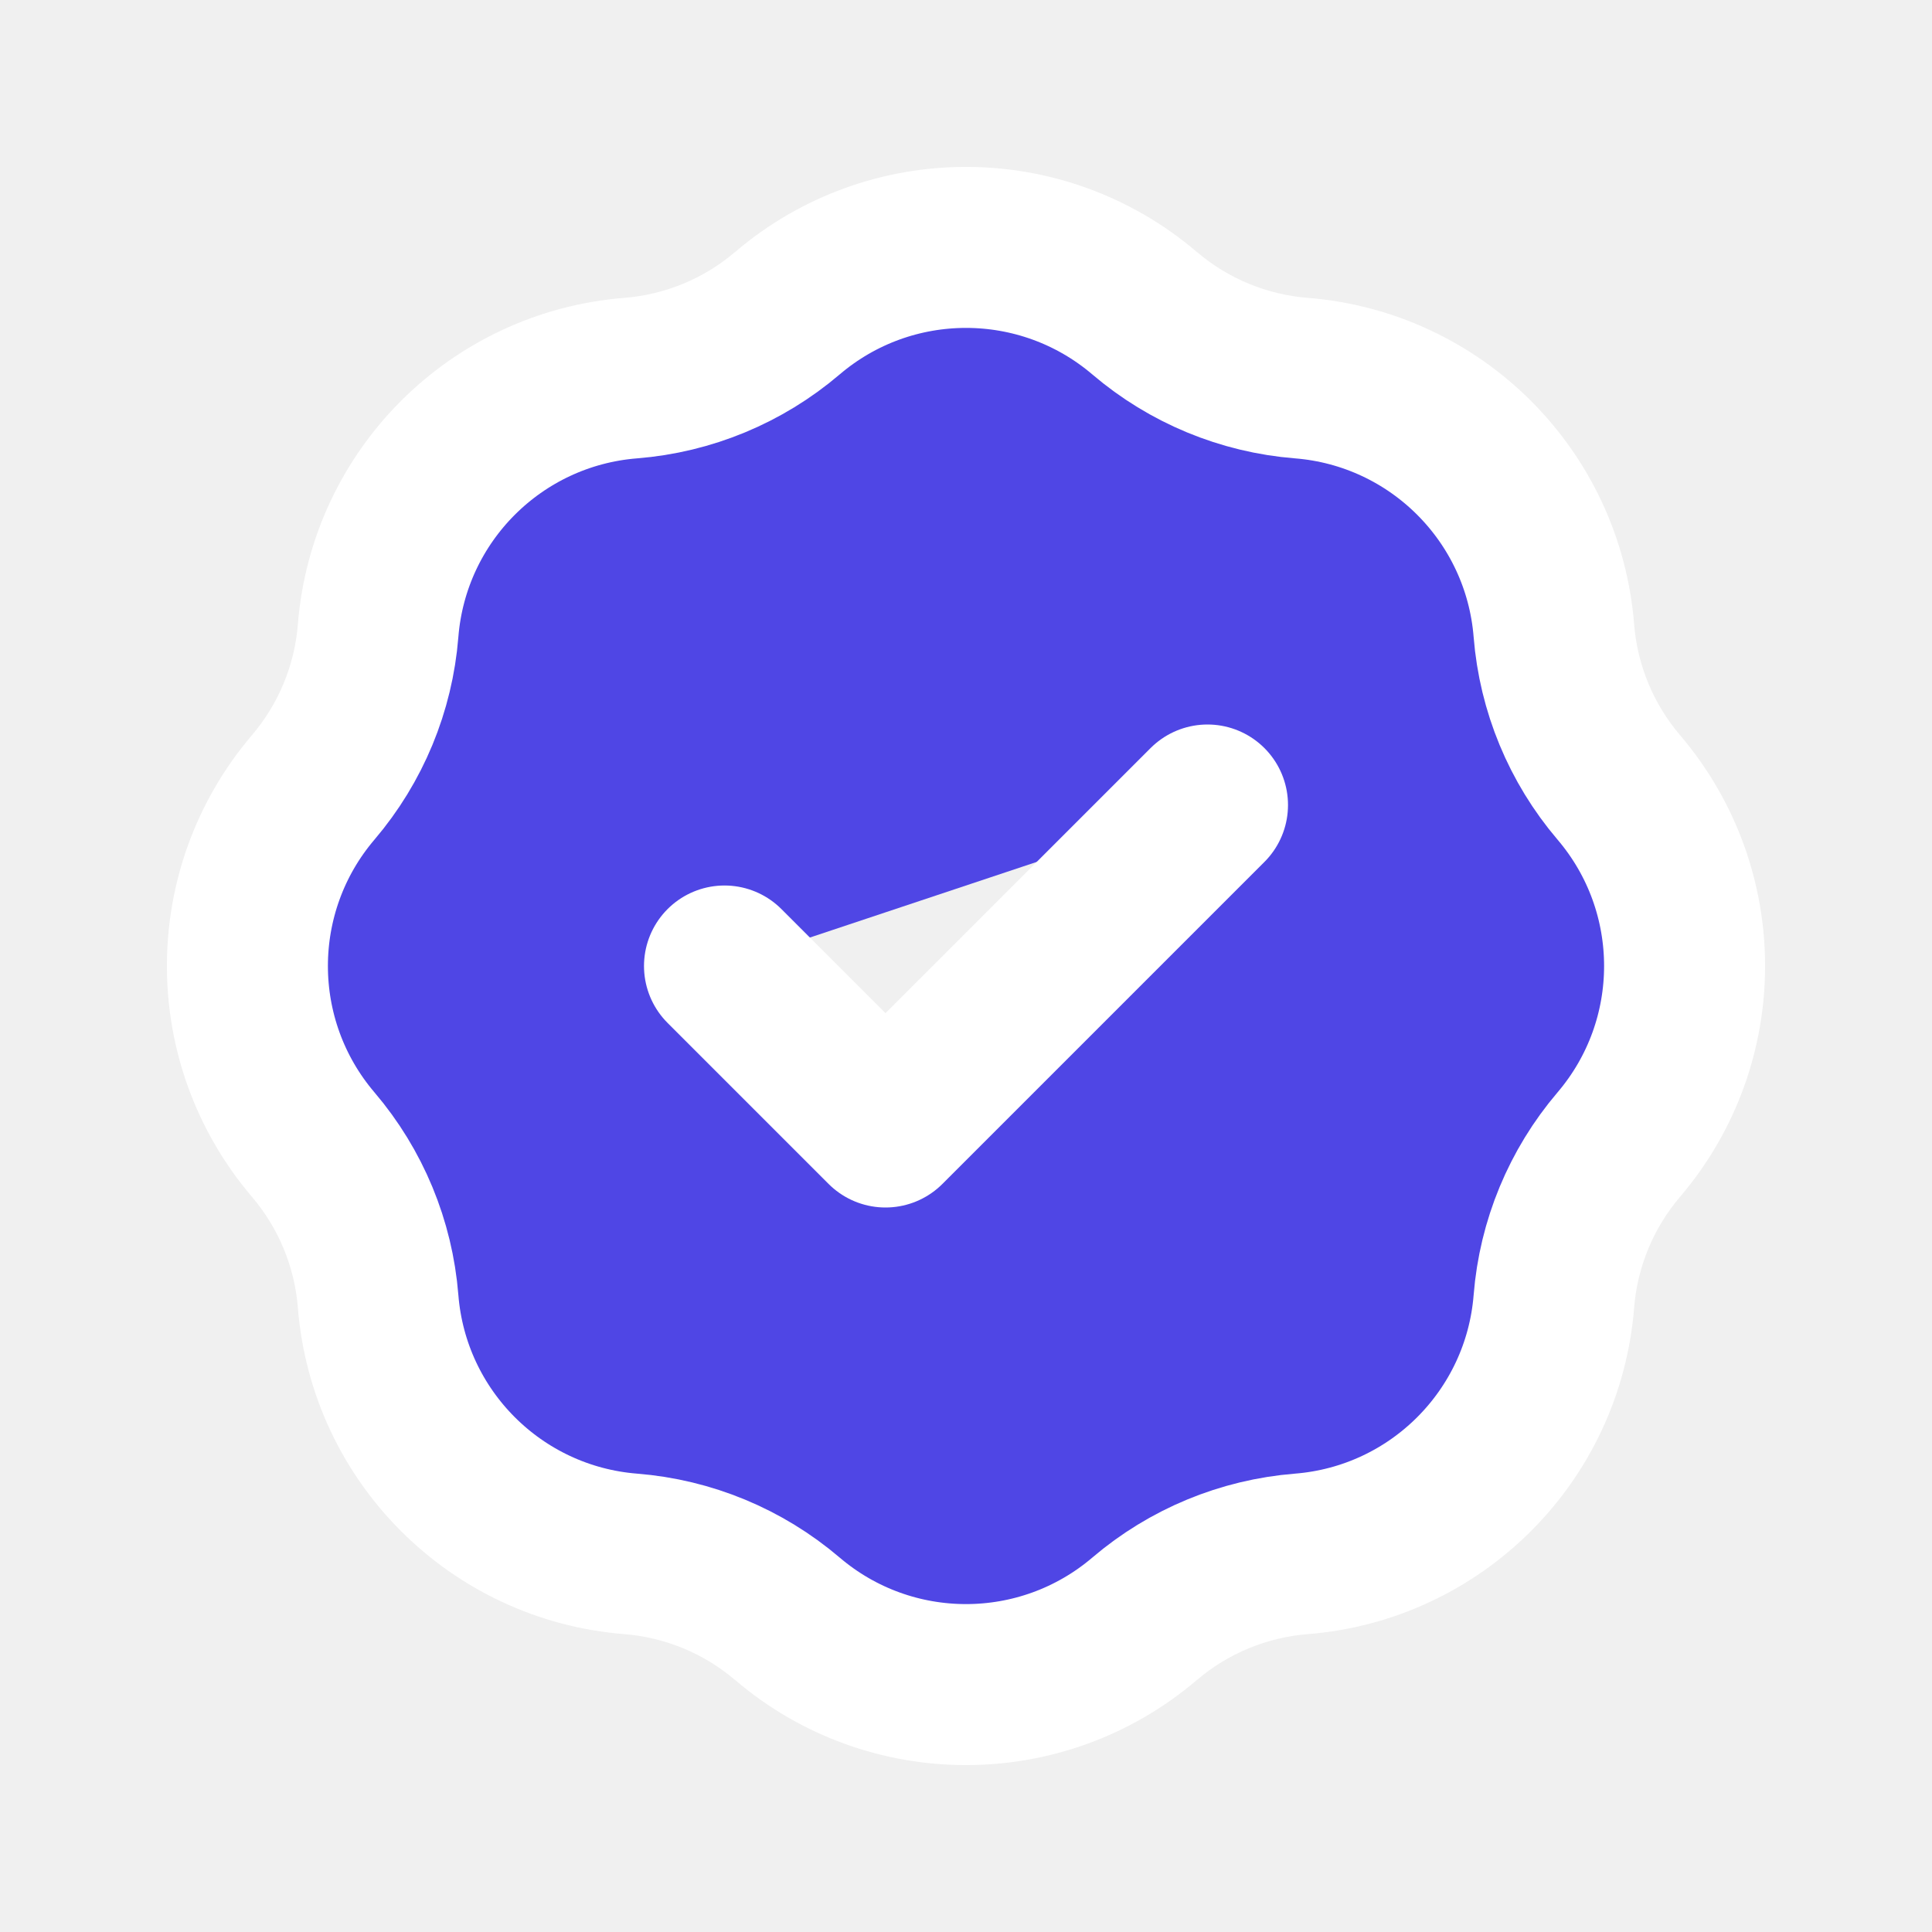
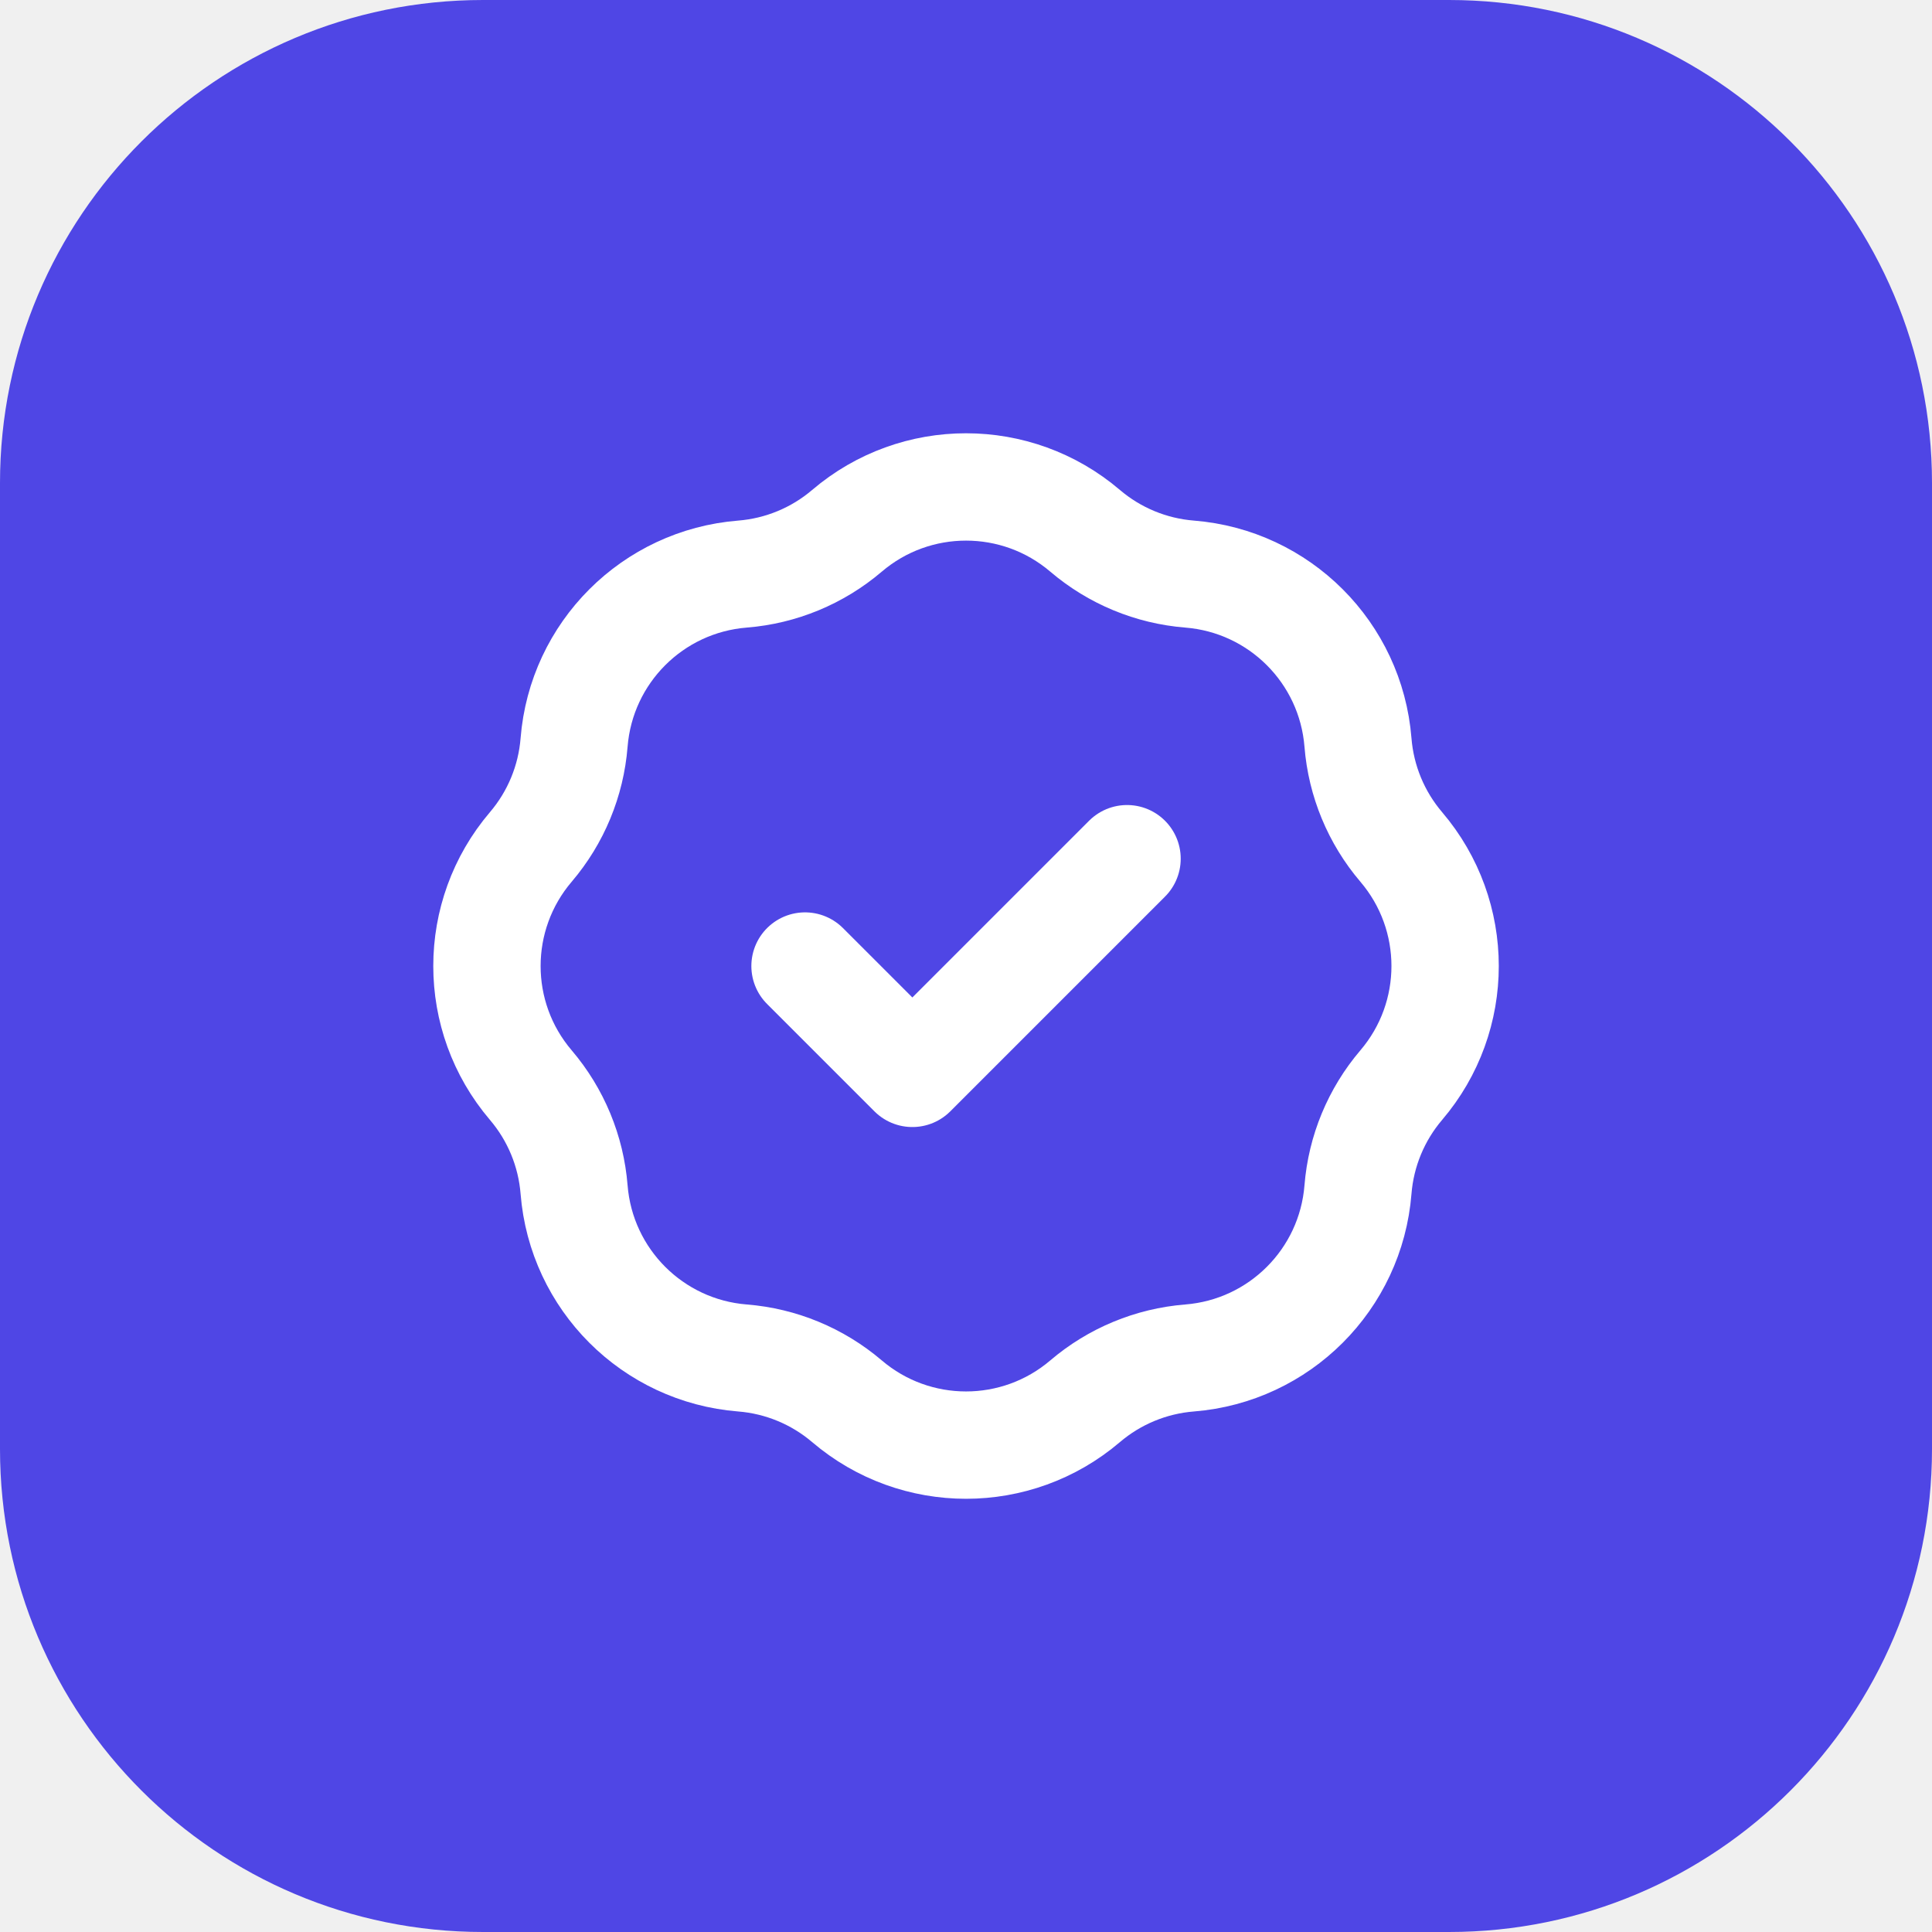
- <svg xmlns="http://www.w3.org/2000/svg" width="24" height="24" viewBox="0 0 24 24" fill="#4F46E5" stroke="white" stroke-width="2" stroke-linecap="round" stroke-linejoin="round">
-   <path d="M9 12l2 2 4-4M7.835 4.697a3.42 3.42 0 001.946-.806 3.42 3.42 0 014.438 0 3.42 3.42 0 001.946.806 3.42 3.42 0 013.138 3.138 3.42 3.42 0 00.806 1.946 3.42 3.42 0 010 4.438 3.42 3.42 0 00-.806 1.946 3.42 3.42 0 01-3.138 3.138 3.42 3.42 0 00-1.946.806 3.42 3.42 0 01-4.438 0 3.42 3.42 0 00-1.946-.806 3.42 3.42 0 01-3.138-3.138 3.42 3.42 0 00-.806-1.946 3.42 3.42 0 010-4.438 3.42 3.42 0 00.806-1.946 3.42 3.42 0 013.138-3.138z" />
+ <svg xmlns="http://www.w3.org/2000/svg" width="24" height="24" viewBox="0 0 24 24" fill="none">
+   <rect width="24" height="24" rx="6" fill="#4F46E5" />
+   <g transform="translate(4 4) scale(0.6667)">
+     <path d="M9 12l2 2 4-4M7.835 4.697a3.42 3.42 0 001.946-.806 3.42 3.42 0 014.438 0 3.42 3.42 0 001.946.806 3.42 3.42 0 013.138 3.138 3.42 3.42 0 00.806 1.946 3.42 3.42 0 010 4.438 3.42 3.42 0 00-.806 1.946 3.42 3.42 0 01-3.138 3.138 3.42 3.42 0 00-1.946.806 3.42 3.42 0 01-4.438 0 3.42 3.42 0 00-1.946-.806 3.42 3.42 0 01-3.138-3.138 3.42 3.42 0 00-.806-1.946 3.42 3.42 0 010-4.438 3.42 3.42 0 00.806-1.946 3.42 3.42 0 013.138-3.138z" stroke="white" stroke-width="2" stroke-linecap="round" stroke-linejoin="round" fill="none" />
+   </g>
</svg>
